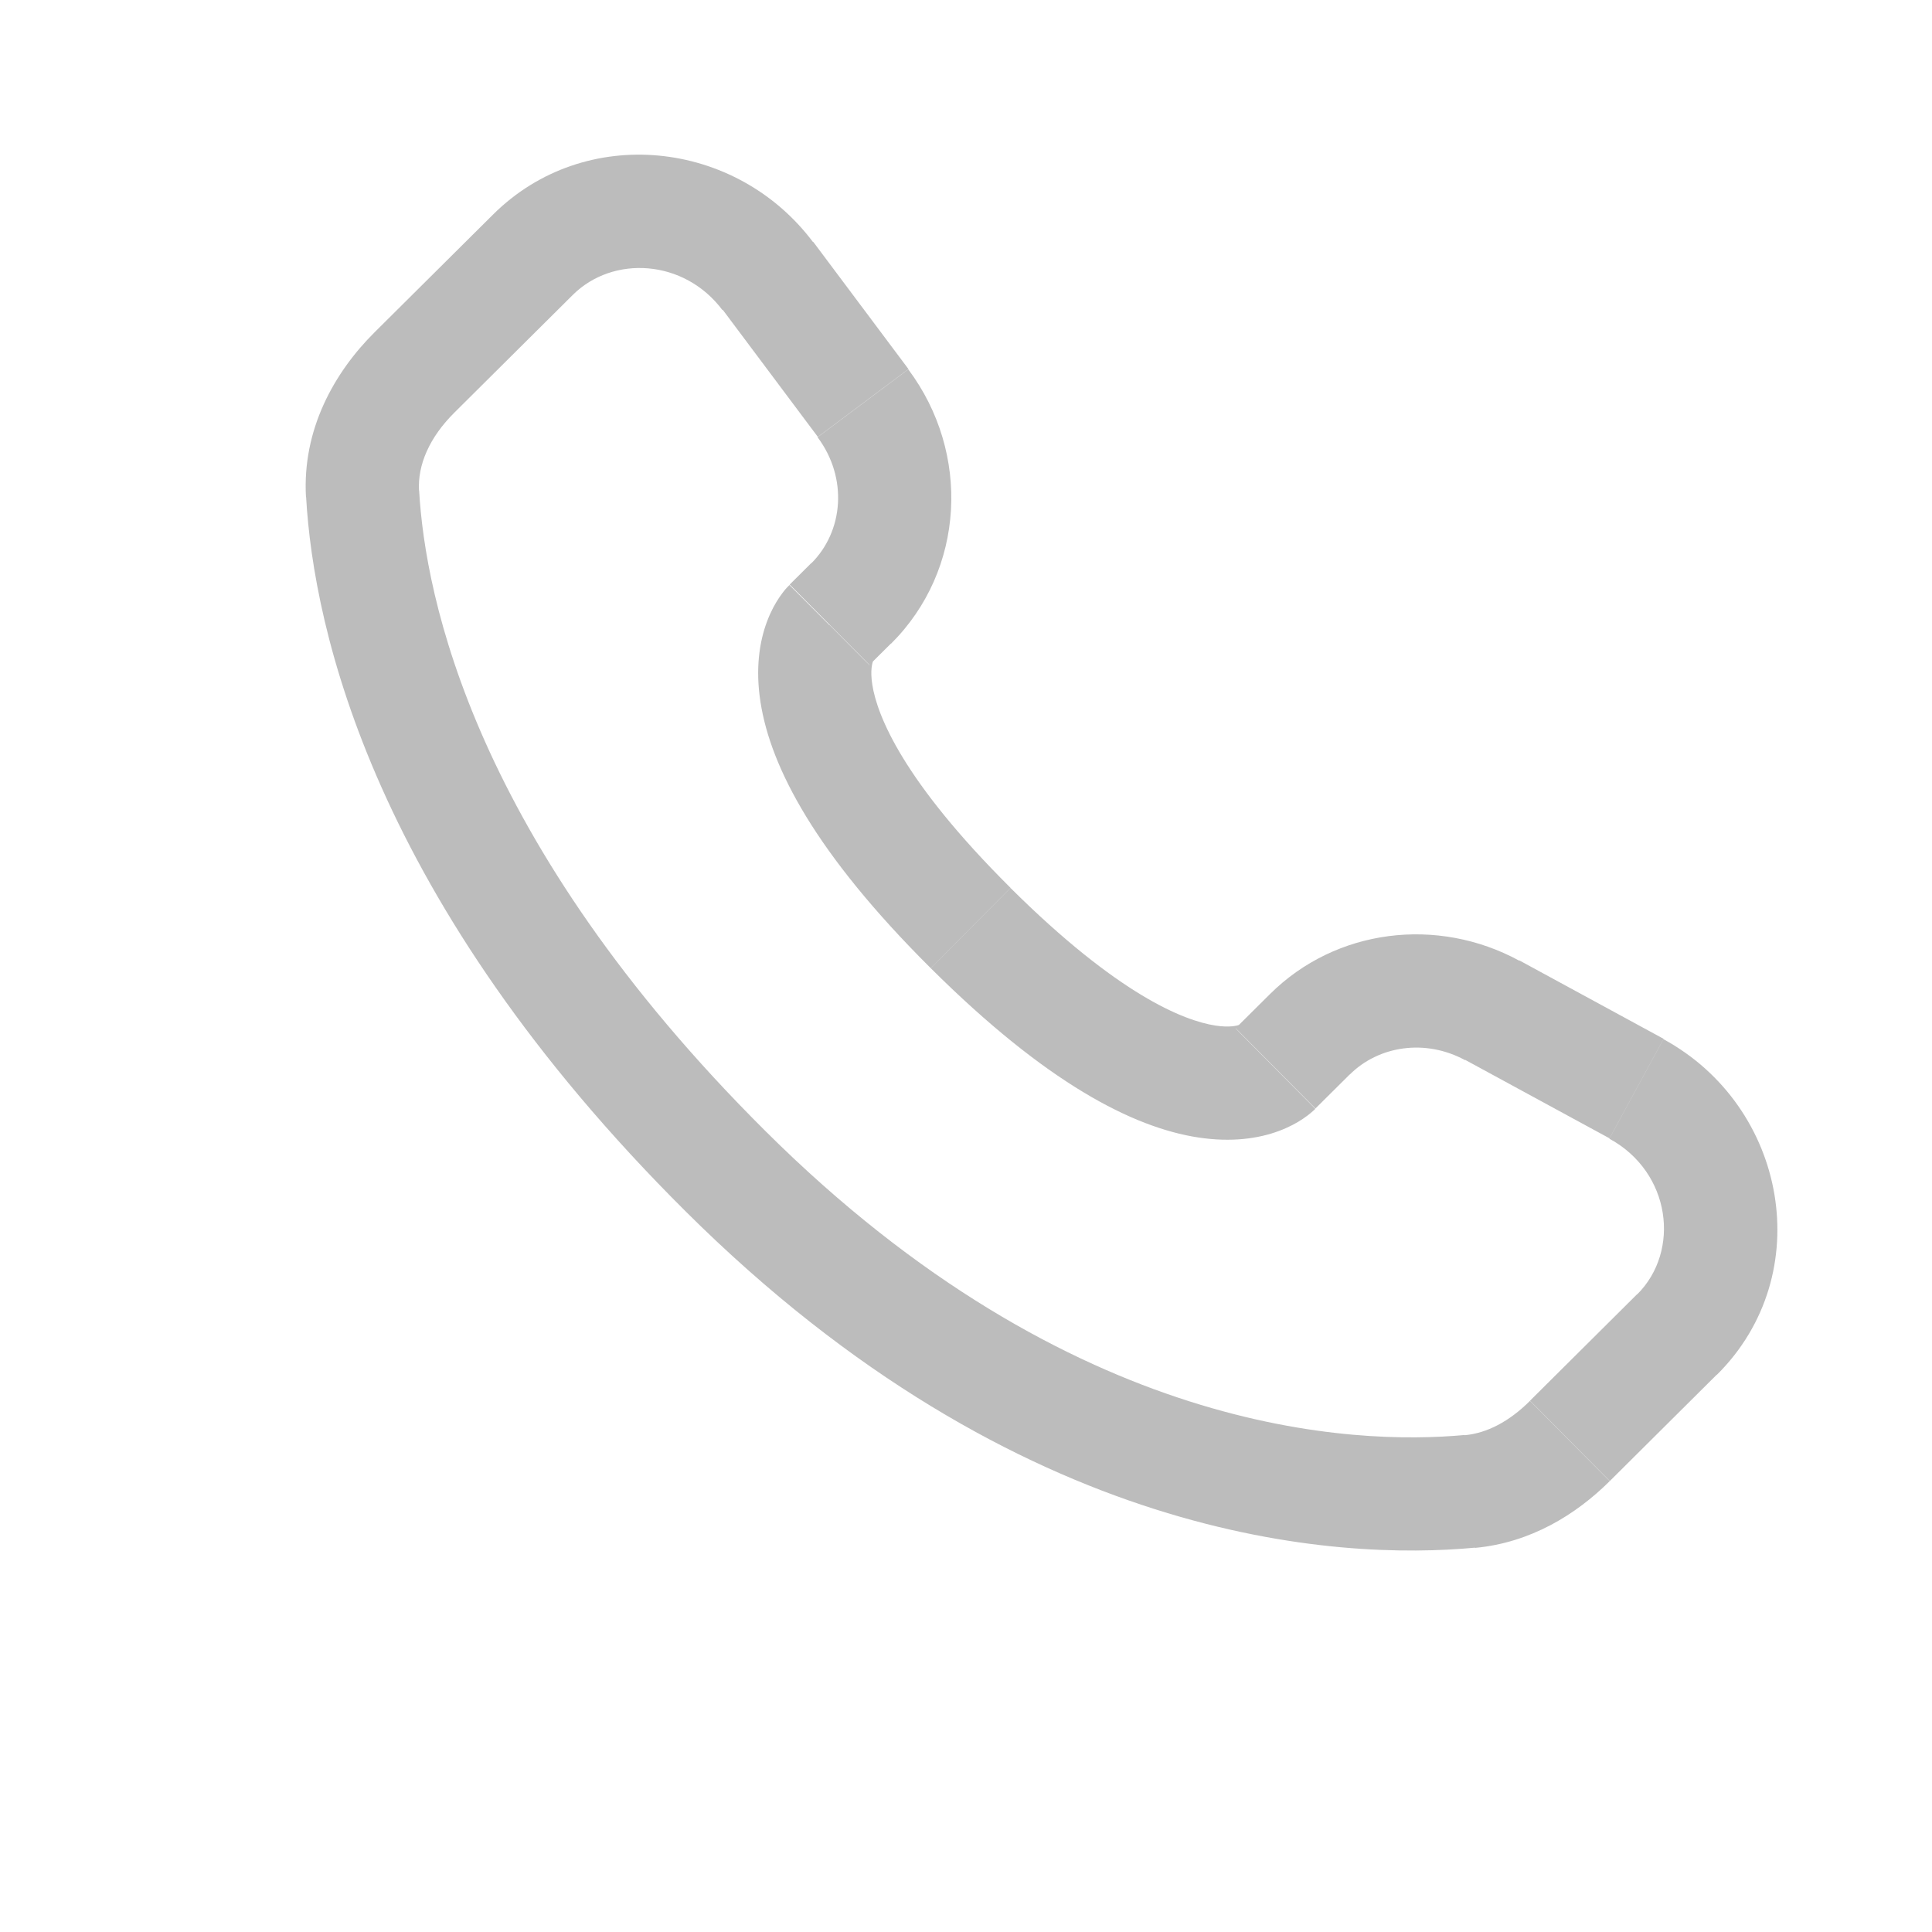
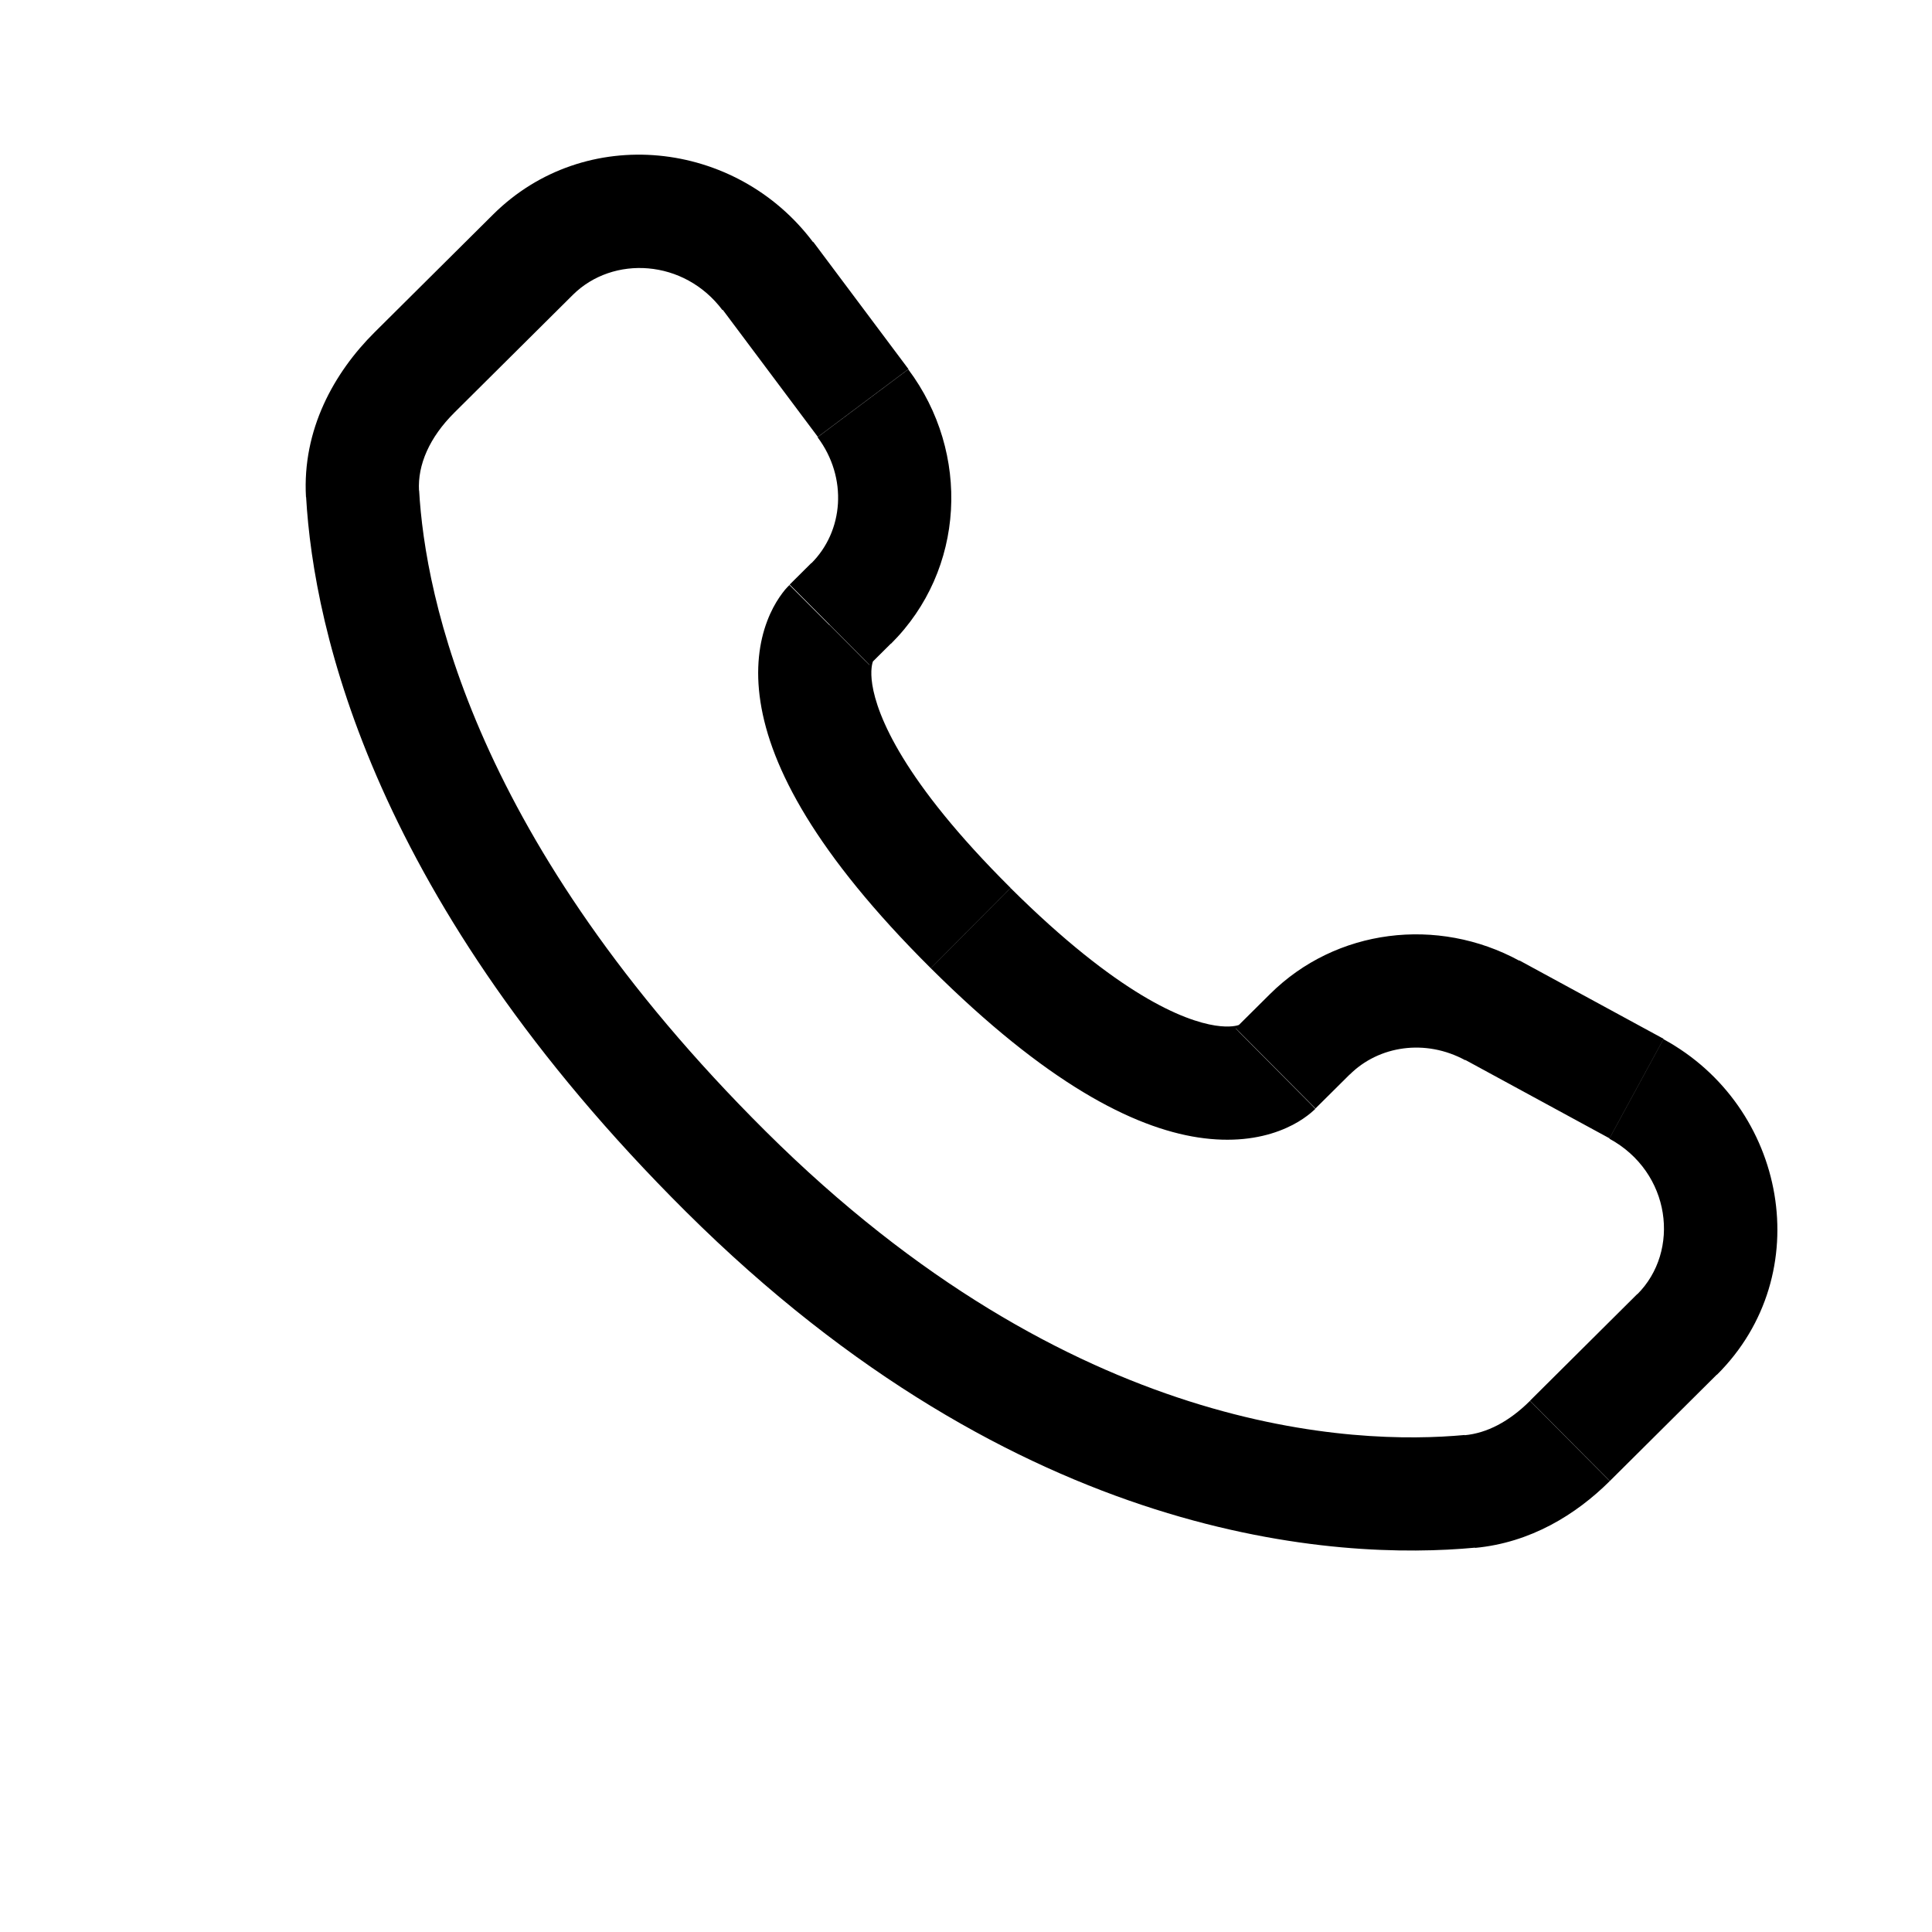
<svg xmlns="http://www.w3.org/2000/svg" viewBox="-0.5 -0.5 16 16" fill="none" id="Phone--Streamline-Solar-Ar" height="16" width="16">
-   <path d="m10.063 8.349 -0.331 -0.332 0.331 0.332Zm0.285 -0.283 0.331 0.332 -0.331 -0.332Zm1.51 -0.198 -0.224 0.412 0.224 -0.412Zm1.194 0.649 -0.224 0.412 0.224 -0.412Zm0.337 2.034 0.331 0.332 -0.331 -0.332Zm-0.888 0.883 -0.331 -0.332 0.331 0.332Zm-0.828 0.419 0.043 0.467 -0.043 -0.467Zm-6.163 -2.649 0.331 -0.332 -0.331 0.332ZM2.502 3.591l-0.468 0.027 0.468 -0.027Zm4.047 0.907 0.331 0.332 -0.331 -0.332Zm0.098 -1.659 0.375 -0.281 -0.375 0.281Zm-0.788 -1.053 -0.375 0.281 0.375 -0.281Zm-1.945 -0.178 0.331 0.332 -0.331 -0.332Zm-0.981 0.975 -0.331 -0.332 0.331 0.332Zm4.607 4.601 0.331 -0.332 -0.331 0.332Zm2.854 1.496 0.285 -0.283 -0.661 -0.665 -0.285 0.283 0.661 0.665Zm1.241 -0.402 1.194 0.649 0.448 -0.824 -1.194 -0.649 -0.448 0.824Zm1.424 1.939 -0.888 0.883 0.661 0.665 0.888 -0.883 -0.661 -0.665Zm-1.429 1.167c-0.906 0.084 -3.251 0.009 -5.789 -2.515l-0.661 0.665c2.77 2.754 5.406 2.889 6.537 2.783l-0.087 -0.933Zm-5.789 -2.515c-2.42 -2.406 -2.82 -4.429 -2.87 -5.307l-0.936 0.053c0.063 1.105 0.559 3.347 3.145 5.919l0.661 -0.665Zm0.86 -3.863 0.179 -0.178 -0.661 -0.665 -0.179 0.178 0.661 0.665Zm0.322 -2.45 -0.788 -1.053 -0.75 0.562 0.788 1.053 0.751 -0.562ZM3.583 1.277l-0.981 0.975 0.661 0.665 0.981 -0.975 -0.661 -0.665Zm2.786 3.4c-0.331 -0.332 -0.331 -0.332 -0.331 -0.332 -0 0 -0.001 0.001 -0.001 0.001 -0.001 0.001 -0.001 0.001 -0.002 0.002 -0.001 0.001 -0.003 0.003 -0.004 0.004 -0.003 0.003 -0.006 0.006 -0.009 0.009 -0.006 0.007 -0.013 0.014 -0.02 0.022 -0.014 0.017 -0.03 0.038 -0.047 0.063 -0.034 0.05 -0.071 0.116 -0.102 0.199 -0.064 0.169 -0.098 0.393 -0.055 0.669 0.084 0.541 0.456 1.255 1.41 2.204l0.661 -0.665c-0.893 -0.888 -1.105 -1.428 -1.145 -1.683 -0.019 -0.121 0.001 -0.181 0.006 -0.195 0.003 -0.009 0.005 -0.01 0.001 -0.004 -0.002 0.003 -0.005 0.007 -0.01 0.014 -0.003 0.003 -0.006 0.007 -0.009 0.01 -0.002 0.002 -0.004 0.004 -0.006 0.006 -0.001 0.001 -0.002 0.002 -0.003 0.003 -0.001 0.001 -0.001 0.001 -0.002 0.002 -0 0 -0.001 0.001 -0.001 0.001 -0 0 -0.001 0.001 -0.331 -0.332Zm0.84 2.842c0.954 0.949 1.672 1.318 2.214 1.401 0.277 0.042 0.5 0.009 0.669 -0.054 0.083 -0.031 0.149 -0.067 0.199 -0.101 0.025 -0.017 0.046 -0.033 0.063 -0.047 0.008 -0.007 0.016 -0.014 0.023 -0.02 0.003 -0.003 0.006 -0.006 0.009 -0.008 0.001 -0.001 0.003 -0.003 0.004 -0.004l0.002 -0.002c0 -0 0.001 -0.001 0.001 -0.001 0 -0 0.001 -0.001 -0.33 -0.333 -0.331 -0.332 -0.33 -0.333 -0.33 -0.333l0.001 -0.001 0.002 -0.002c0.001 -0.001 0.002 -0.002 0.003 -0.003 0.002 -0.002 0.004 -0.004 0.006 -0.006 0.004 -0.004 0.007 -0.007 0.01 -0.009 0.006 -0.005 0.011 -0.008 0.014 -0.01 0.006 -0.004 0.005 -0.002 -0.005 0.001 -0.015 0.006 -0.077 0.025 -0.2 0.006 -0.258 -0.04 -0.802 -0.252 -1.695 -1.139l-0.661 0.665ZM6.234 1.506C5.596 0.655 4.344 0.52 3.583 1.277l0.661 0.665c0.332 -0.33 0.922 -0.297 1.239 0.126l0.75 -0.562ZM2.97 3.564c-0.012 -0.216 0.087 -0.442 0.293 -0.647L2.602 2.252c-0.336 0.334 -0.6 0.807 -0.568 1.365l0.936 -0.053ZM12.17 11.102c-0.172 0.171 -0.356 0.267 -0.541 0.284l0.087 0.933c0.459 -0.043 0.835 -0.275 1.115 -0.553l-0.661 -0.665Zm-5.291 -6.271c0.615 -0.612 0.661 -1.58 0.143 -2.272l-0.751 0.562c0.252 0.337 0.215 0.779 -0.053 1.045l0.661 0.665Zm5.949 4.099c0.511 0.278 0.591 0.931 0.23 1.29l0.661 0.665c0.838 -0.833 0.579 -2.223 -0.443 -2.779l-0.448 0.824Zm-2.15 -0.531c0.24 -0.239 0.626 -0.298 0.956 -0.119l0.448 -0.824c-0.677 -0.368 -1.518 -0.267 -2.065 0.277l0.661 0.665Z" fill="#bcbcbc" stroke-width="1" />
+   <path d="m10.063 8.349 -0.331 -0.332 0.331 0.332Zm0.285 -0.283 0.331 0.332 -0.331 -0.332Zm1.51 -0.198 -0.224 0.412 0.224 -0.412Zm1.194 0.649 -0.224 0.412 0.224 -0.412Zm0.337 2.034 0.331 0.332 -0.331 -0.332Zm-0.888 0.883 -0.331 -0.332 0.331 0.332Zm-0.828 0.419 0.043 0.467 -0.043 -0.467Zm-6.163 -2.649 0.331 -0.332 -0.331 0.332ZM2.502 3.591l-0.468 0.027 0.468 -0.027Zm4.047 0.907 0.331 0.332 -0.331 -0.332Zm0.098 -1.659 0.375 -0.281 -0.375 0.281Zm-0.788 -1.053 -0.375 0.281 0.375 -0.281Zm-1.945 -0.178 0.331 0.332 -0.331 -0.332Zm-0.981 0.975 -0.331 -0.332 0.331 0.332Zm4.607 4.601 0.331 -0.332 -0.331 0.332Zm2.854 1.496 0.285 -0.283 -0.661 -0.665 -0.285 0.283 0.661 0.665Zm1.241 -0.402 1.194 0.649 0.448 -0.824 -1.194 -0.649 -0.448 0.824Zm1.424 1.939 -0.888 0.883 0.661 0.665 0.888 -0.883 -0.661 -0.665Zm-1.429 1.167c-0.906 0.084 -3.251 0.009 -5.789 -2.515l-0.661 0.665c2.77 2.754 5.406 2.889 6.537 2.783l-0.087 -0.933Zm-5.789 -2.515c-2.42 -2.406 -2.82 -4.429 -2.87 -5.307l-0.936 0.053c0.063 1.105 0.559 3.347 3.145 5.919l0.661 -0.665Zm0.86 -3.863 0.179 -0.178 -0.661 -0.665 -0.179 0.178 0.661 0.665Zm0.322 -2.45 -0.788 -1.053 -0.75 0.562 0.788 1.053 0.751 -0.562ZM3.583 1.277l-0.981 0.975 0.661 0.665 0.981 -0.975 -0.661 -0.665Zm2.786 3.4c-0.331 -0.332 -0.331 -0.332 -0.331 -0.332 -0 0 -0.001 0.001 -0.001 0.001 -0.001 0.001 -0.001 0.001 -0.002 0.002 -0.001 0.001 -0.003 0.003 -0.004 0.004 -0.003 0.003 -0.006 0.006 -0.009 0.009 -0.006 0.007 -0.013 0.014 -0.02 0.022 -0.014 0.017 -0.03 0.038 -0.047 0.063 -0.034 0.05 -0.071 0.116 -0.102 0.199 -0.064 0.169 -0.098 0.393 -0.055 0.669 0.084 0.541 0.456 1.255 1.41 2.204l0.661 -0.665c-0.893 -0.888 -1.105 -1.428 -1.145 -1.683 -0.019 -0.121 0.001 -0.181 0.006 -0.195 0.003 -0.009 0.005 -0.01 0.001 -0.004 -0.002 0.003 -0.005 0.007 -0.01 0.014 -0.003 0.003 -0.006 0.007 -0.009 0.01 -0.002 0.002 -0.004 0.004 -0.006 0.006 -0.001 0.001 -0.002 0.002 -0.003 0.003 -0.001 0.001 -0.001 0.001 -0.002 0.002 -0 0 -0.001 0.001 -0.001 0.001 -0 0 -0.001 0.001 -0.331 -0.332Zm0.84 2.842c0.954 0.949 1.672 1.318 2.214 1.401 0.277 0.042 0.5 0.009 0.669 -0.054 0.083 -0.031 0.149 -0.067 0.199 -0.101 0.025 -0.017 0.046 -0.033 0.063 -0.047 0.008 -0.007 0.016 -0.014 0.023 -0.02 0.003 -0.003 0.006 -0.006 0.009 -0.008 0.001 -0.001 0.003 -0.003 0.004 -0.004l0.002 -0.002c0 -0 0.001 -0.001 0.001 -0.001 0 -0 0.001 -0.001 -0.33 -0.333 -0.331 -0.332 -0.33 -0.333 -0.33 -0.333l0.001 -0.001 0.002 -0.002c0.001 -0.001 0.002 -0.002 0.003 -0.003 0.002 -0.002 0.004 -0.004 0.006 -0.006 0.004 -0.004 0.007 -0.007 0.01 -0.009 0.006 -0.005 0.011 -0.008 0.014 -0.01 0.006 -0.004 0.005 -0.002 -0.005 0.001 -0.015 0.006 -0.077 0.025 -0.2 0.006 -0.258 -0.04 -0.802 -0.252 -1.695 -1.139l-0.661 0.665ZM6.234 1.506C5.596 0.655 4.344 0.52 3.583 1.277l0.661 0.665c0.332 -0.33 0.922 -0.297 1.239 0.126l0.75 -0.562ZM2.97 3.564c-0.012 -0.216 0.087 -0.442 0.293 -0.647L2.602 2.252c-0.336 0.334 -0.6 0.807 -0.568 1.365l0.936 -0.053ZM12.17 11.102c-0.172 0.171 -0.356 0.267 -0.541 0.284l0.087 0.933c0.459 -0.043 0.835 -0.275 1.115 -0.553l-0.661 -0.665Zm-5.291 -6.271c0.615 -0.612 0.661 -1.58 0.143 -2.272l-0.751 0.562c0.252 0.337 0.215 0.779 -0.053 1.045l0.661 0.665Zm5.949 4.099c0.511 0.278 0.591 0.931 0.23 1.29l0.661 0.665c0.838 -0.833 0.579 -2.223 -0.443 -2.779l-0.448 0.824Zm-2.15 -0.531c0.24 -0.239 0.626 -0.298 0.956 -0.119l0.448 -0.824c-0.677 -0.368 -1.518 -0.267 -2.065 0.277l0.661 0.665Z" fill="#000000" stroke-width="1" />
</svg>
